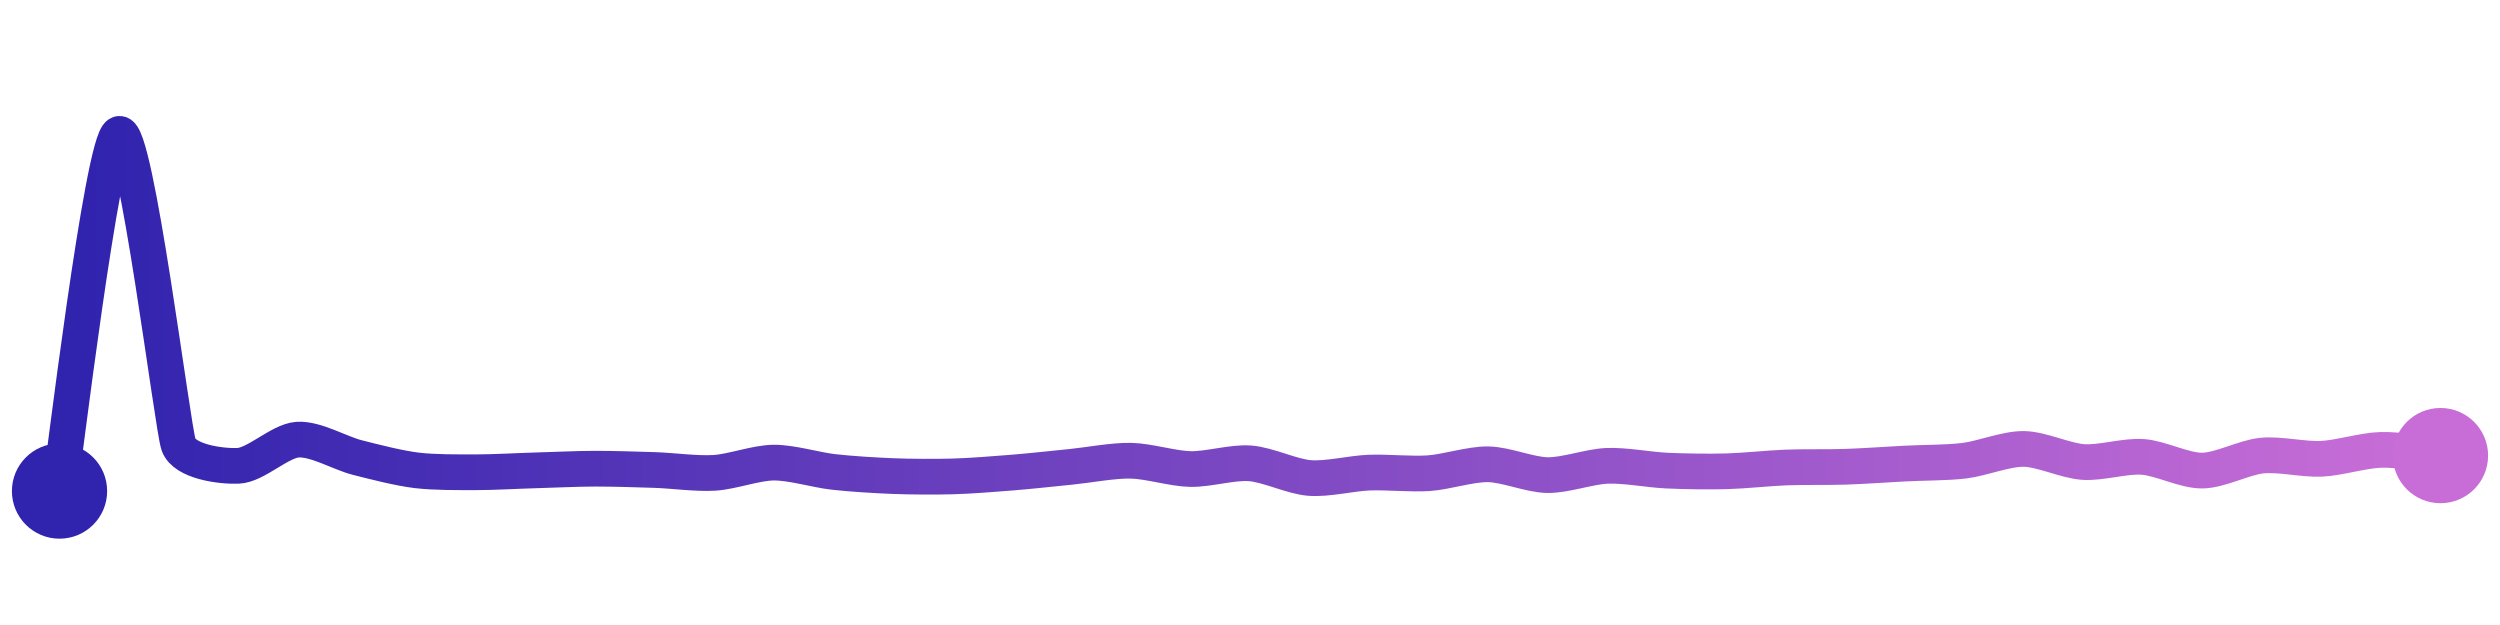
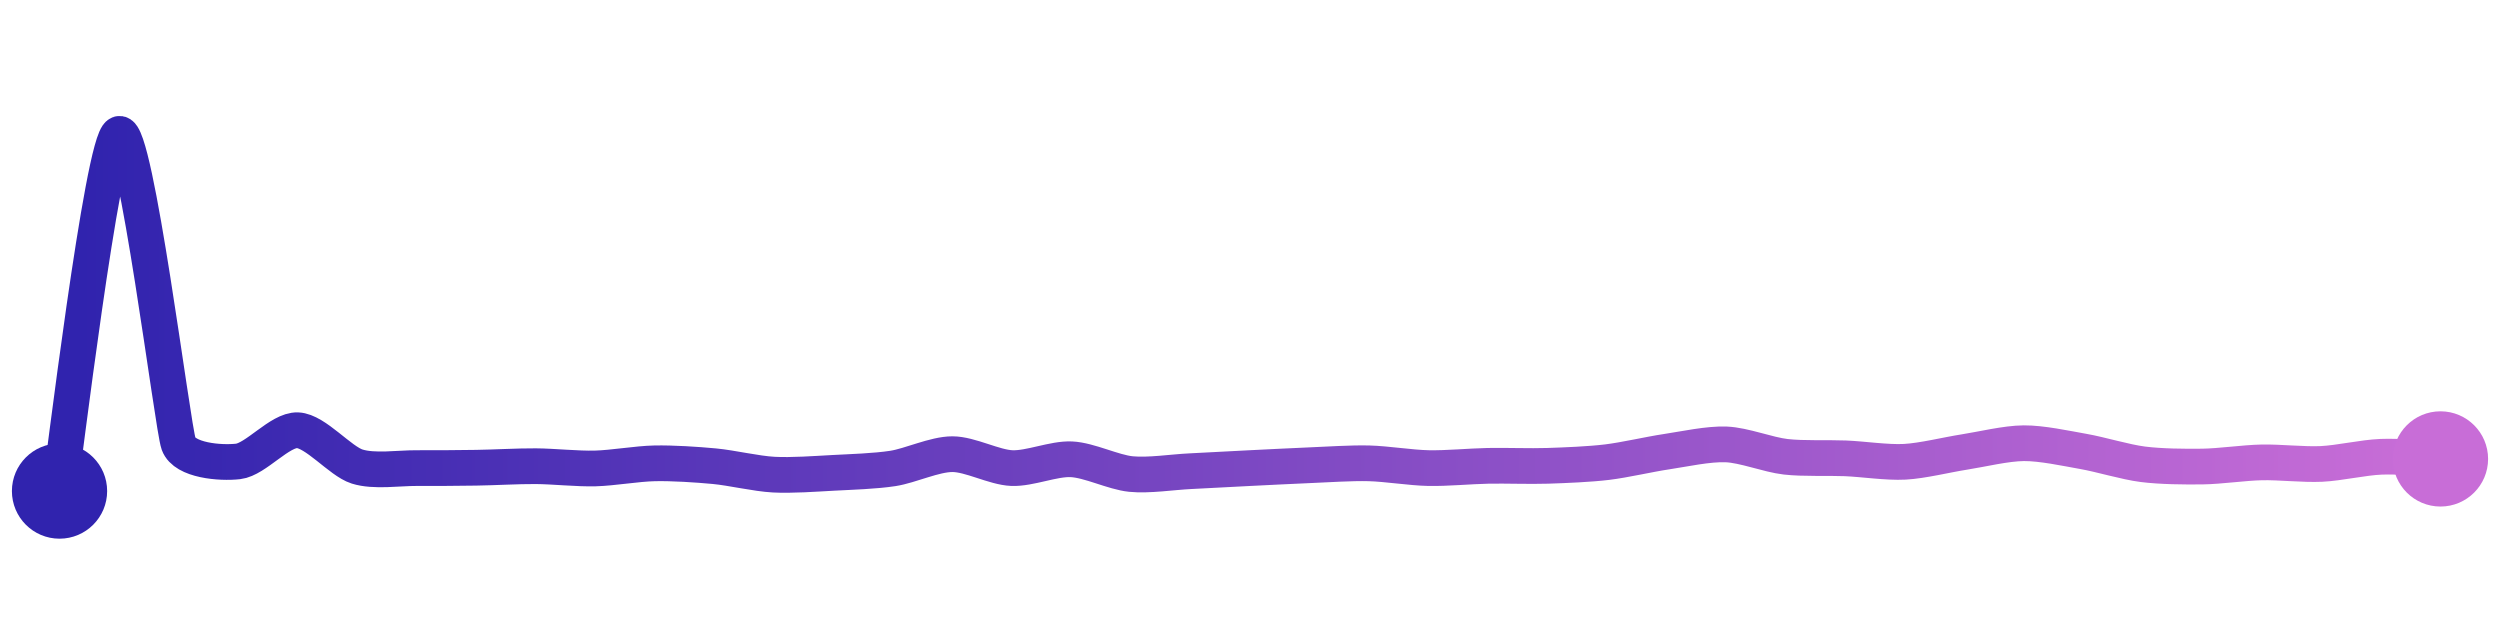
<svg xmlns="http://www.w3.org/2000/svg" width="200" height="50" viewBox="0 0 210 50">
  <defs>
    <linearGradient x1="0%" y1="0%" x2="100%" y2="0%" id="a">
      <stop stop-color="#3023AE" offset="0%" />
      <stop stop-color="#C86DD7" offset="100%" />
    </linearGradient>
  </defs>
-   <path stroke="url(#a)" stroke-width="3" stroke-linejoin="round" stroke-linecap="round" d="M5 40 C 5.25 38.52, 8.6 10.54, 10 10 S 14.49 34.7, 15 36.11 S 18.5 37.94, 20 37.88 S 23.5 35.78, 25 35.68 S 28.55 36.81, 30 37.18 S 33.51 38.08, 35 38.26 S 38.5 38.42, 40 38.42 S 43.5 38.3, 45 38.26 S 48.5 38.12, 50 38.12 S 53.5 38.18, 55 38.23 S 58.5 38.56, 60 38.47 S 63.5 37.62, 65 37.61 S 68.51 38.22, 70 38.39 S 73.5 38.68, 75 38.74 S 78.5 38.81, 80 38.77 S 83.5 38.57, 85 38.45 S 88.51 38.11, 90 37.96 S 93.5 37.42, 95 37.45 S 98.5 38.12, 100 38.15 S 103.5 37.56, 105 37.67 S 108.5 38.78, 110 38.9 S 113.5 38.51, 115 38.45 S 118.5 38.6, 120 38.5 S 123.5 37.73, 125 37.75 S 128.5 38.64, 130 38.66 S 133.5 37.94, 135 37.88 S 138.5 38.21, 140 38.28 S 143.5 38.38, 145 38.34 S 148.5 38.08, 150 38.02 S 153.5 38.01, 155 37.96 S 158.5 37.77, 160 37.69 S 163.51 37.63, 165 37.45 S 168.5 36.44, 170 36.46 S 173.5 37.46, 175 37.56 S 178.5 37.02, 180 37.13 S 183.5 38.3, 185 38.28 S 188.51 37.17, 190 37.02 S 193.5 37.36, 195 37.29 S 198.5 36.58, 200 36.54 S 203.51 36.88, 205 37.02" fill="none" />
+   <path stroke="url(#a)" stroke-width="3" stroke-linejoin="round" stroke-linecap="round" d="M5 40 C 5.25 38.52, 8.61 10.55, 10 10 S 14.49 34.62, 15 36.03 S 18.51 37.68, 20 37.51 S 23.5 34.83, 25 34.89 S 28.57 37.49, 30 37.94 S 33.5 38.06, 35 38.07 S 38.5 38.06, 40 38.04 S 43.5 37.9, 45 37.91 S 48.5 38.14, 50 38.1 S 53.5 37.7, 55 37.67 S 58.51 37.77, 60 37.91 S 63.5 38.54, 65 38.62 S 68.5 38.55, 70 38.47 S 73.52 38.33, 75 38.1 S 78.5 36.9, 80 36.9 S 83.5 38.01, 85 38.07 S 88.5 37.26, 90 37.33 S 93.51 38.42, 95 38.57 S 98.5 38.4, 100 38.33 S 103.5 38.14, 105 38.07 S 108.5 37.89, 110 37.83 S 113.5 37.63, 115 37.67 S 118.5 38.04, 120 38.07 S 123.5 37.91, 125 37.88 S 128.5 37.93, 130 37.88 S 133.51 37.75, 135 37.57 S 138.52 36.91, 140 36.69 S 143.5 36.02, 145 36.08 S 148.51 36.95, 150 37.12 S 153.5 37.19, 155 37.25 S 158.5 37.62, 160 37.54 S 163.52 36.95, 165 36.72 S 168.5 35.99, 170 35.98 S 173.52 36.41, 175 36.67 S 178.51 37.56, 180 37.75 S 183.5 37.96, 185 37.94 S 188.5 37.62, 190 37.59 S 193.5 37.79, 195 37.72 S 198.5 37.18, 200 37.12 S 203.5 37.25, 205 37.3" fill="none" />
  <circle r="4" cx="5" cy="40" fill="#3023AE" />
-   <circle r="4" cx="205" cy="37.02" fill="#C86DD7" />
+   <circle r="4" cx="205" cy="37.3" fill="#C86DD7" />
</svg>
